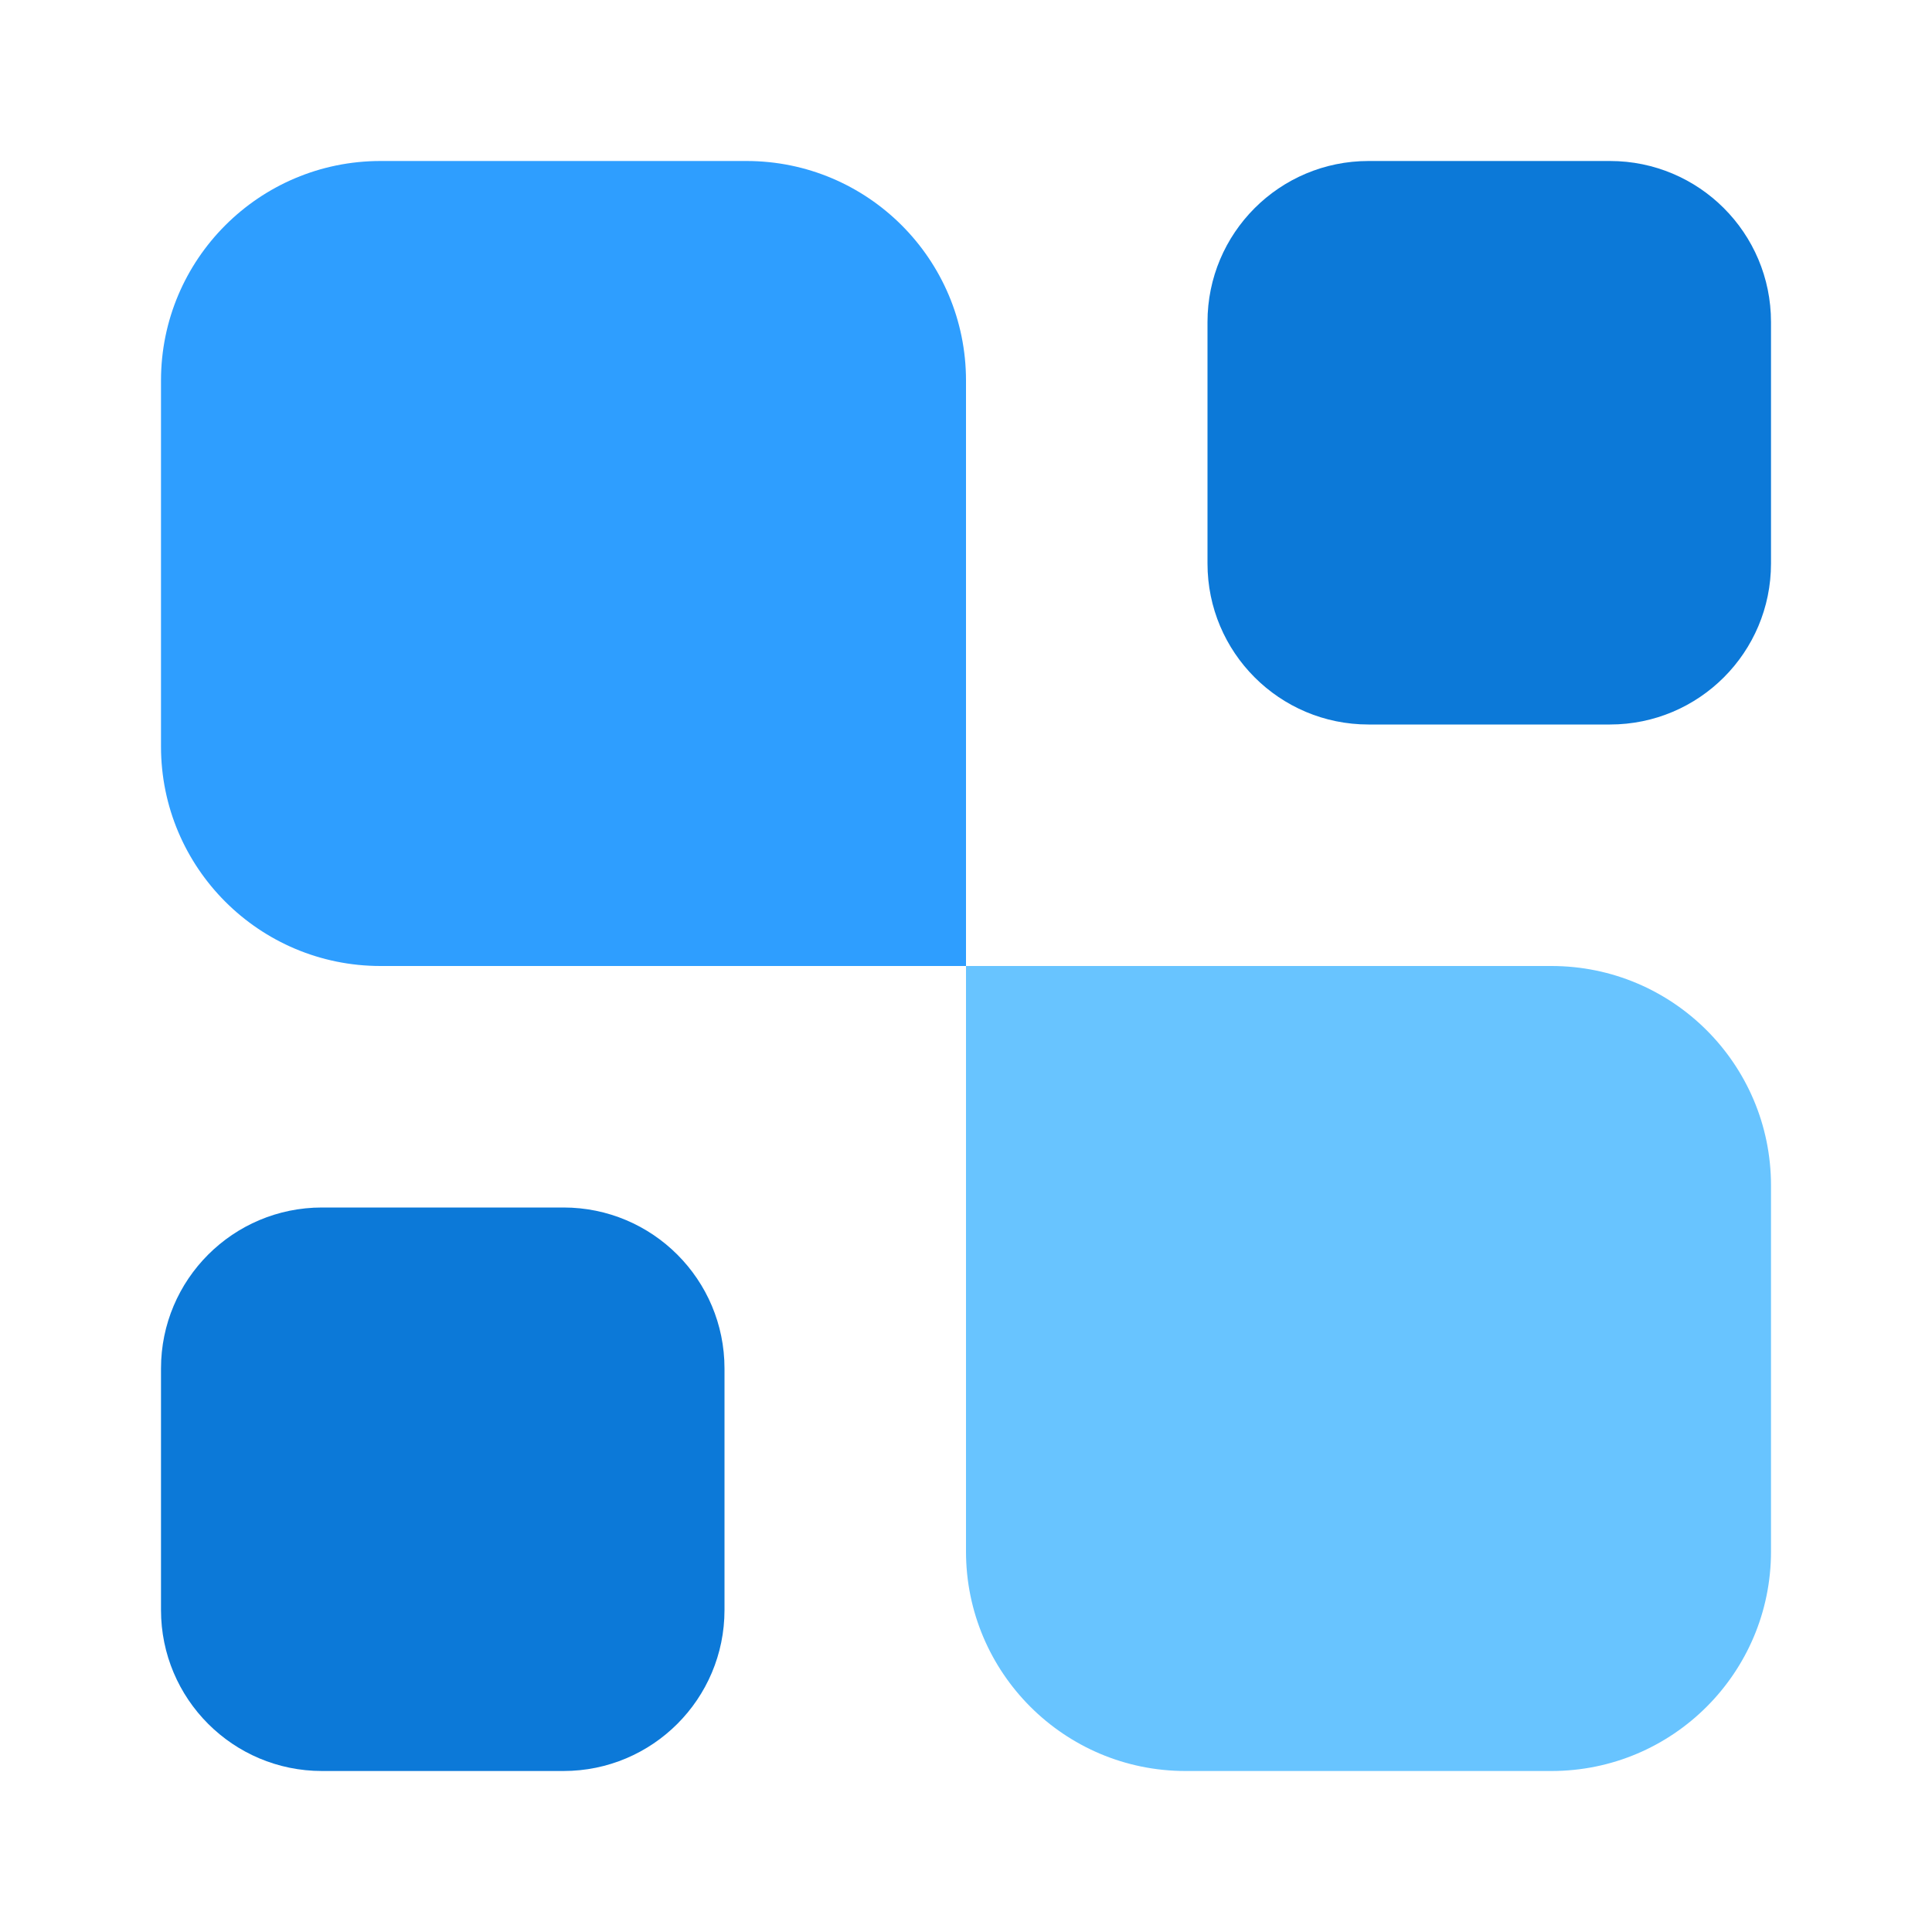
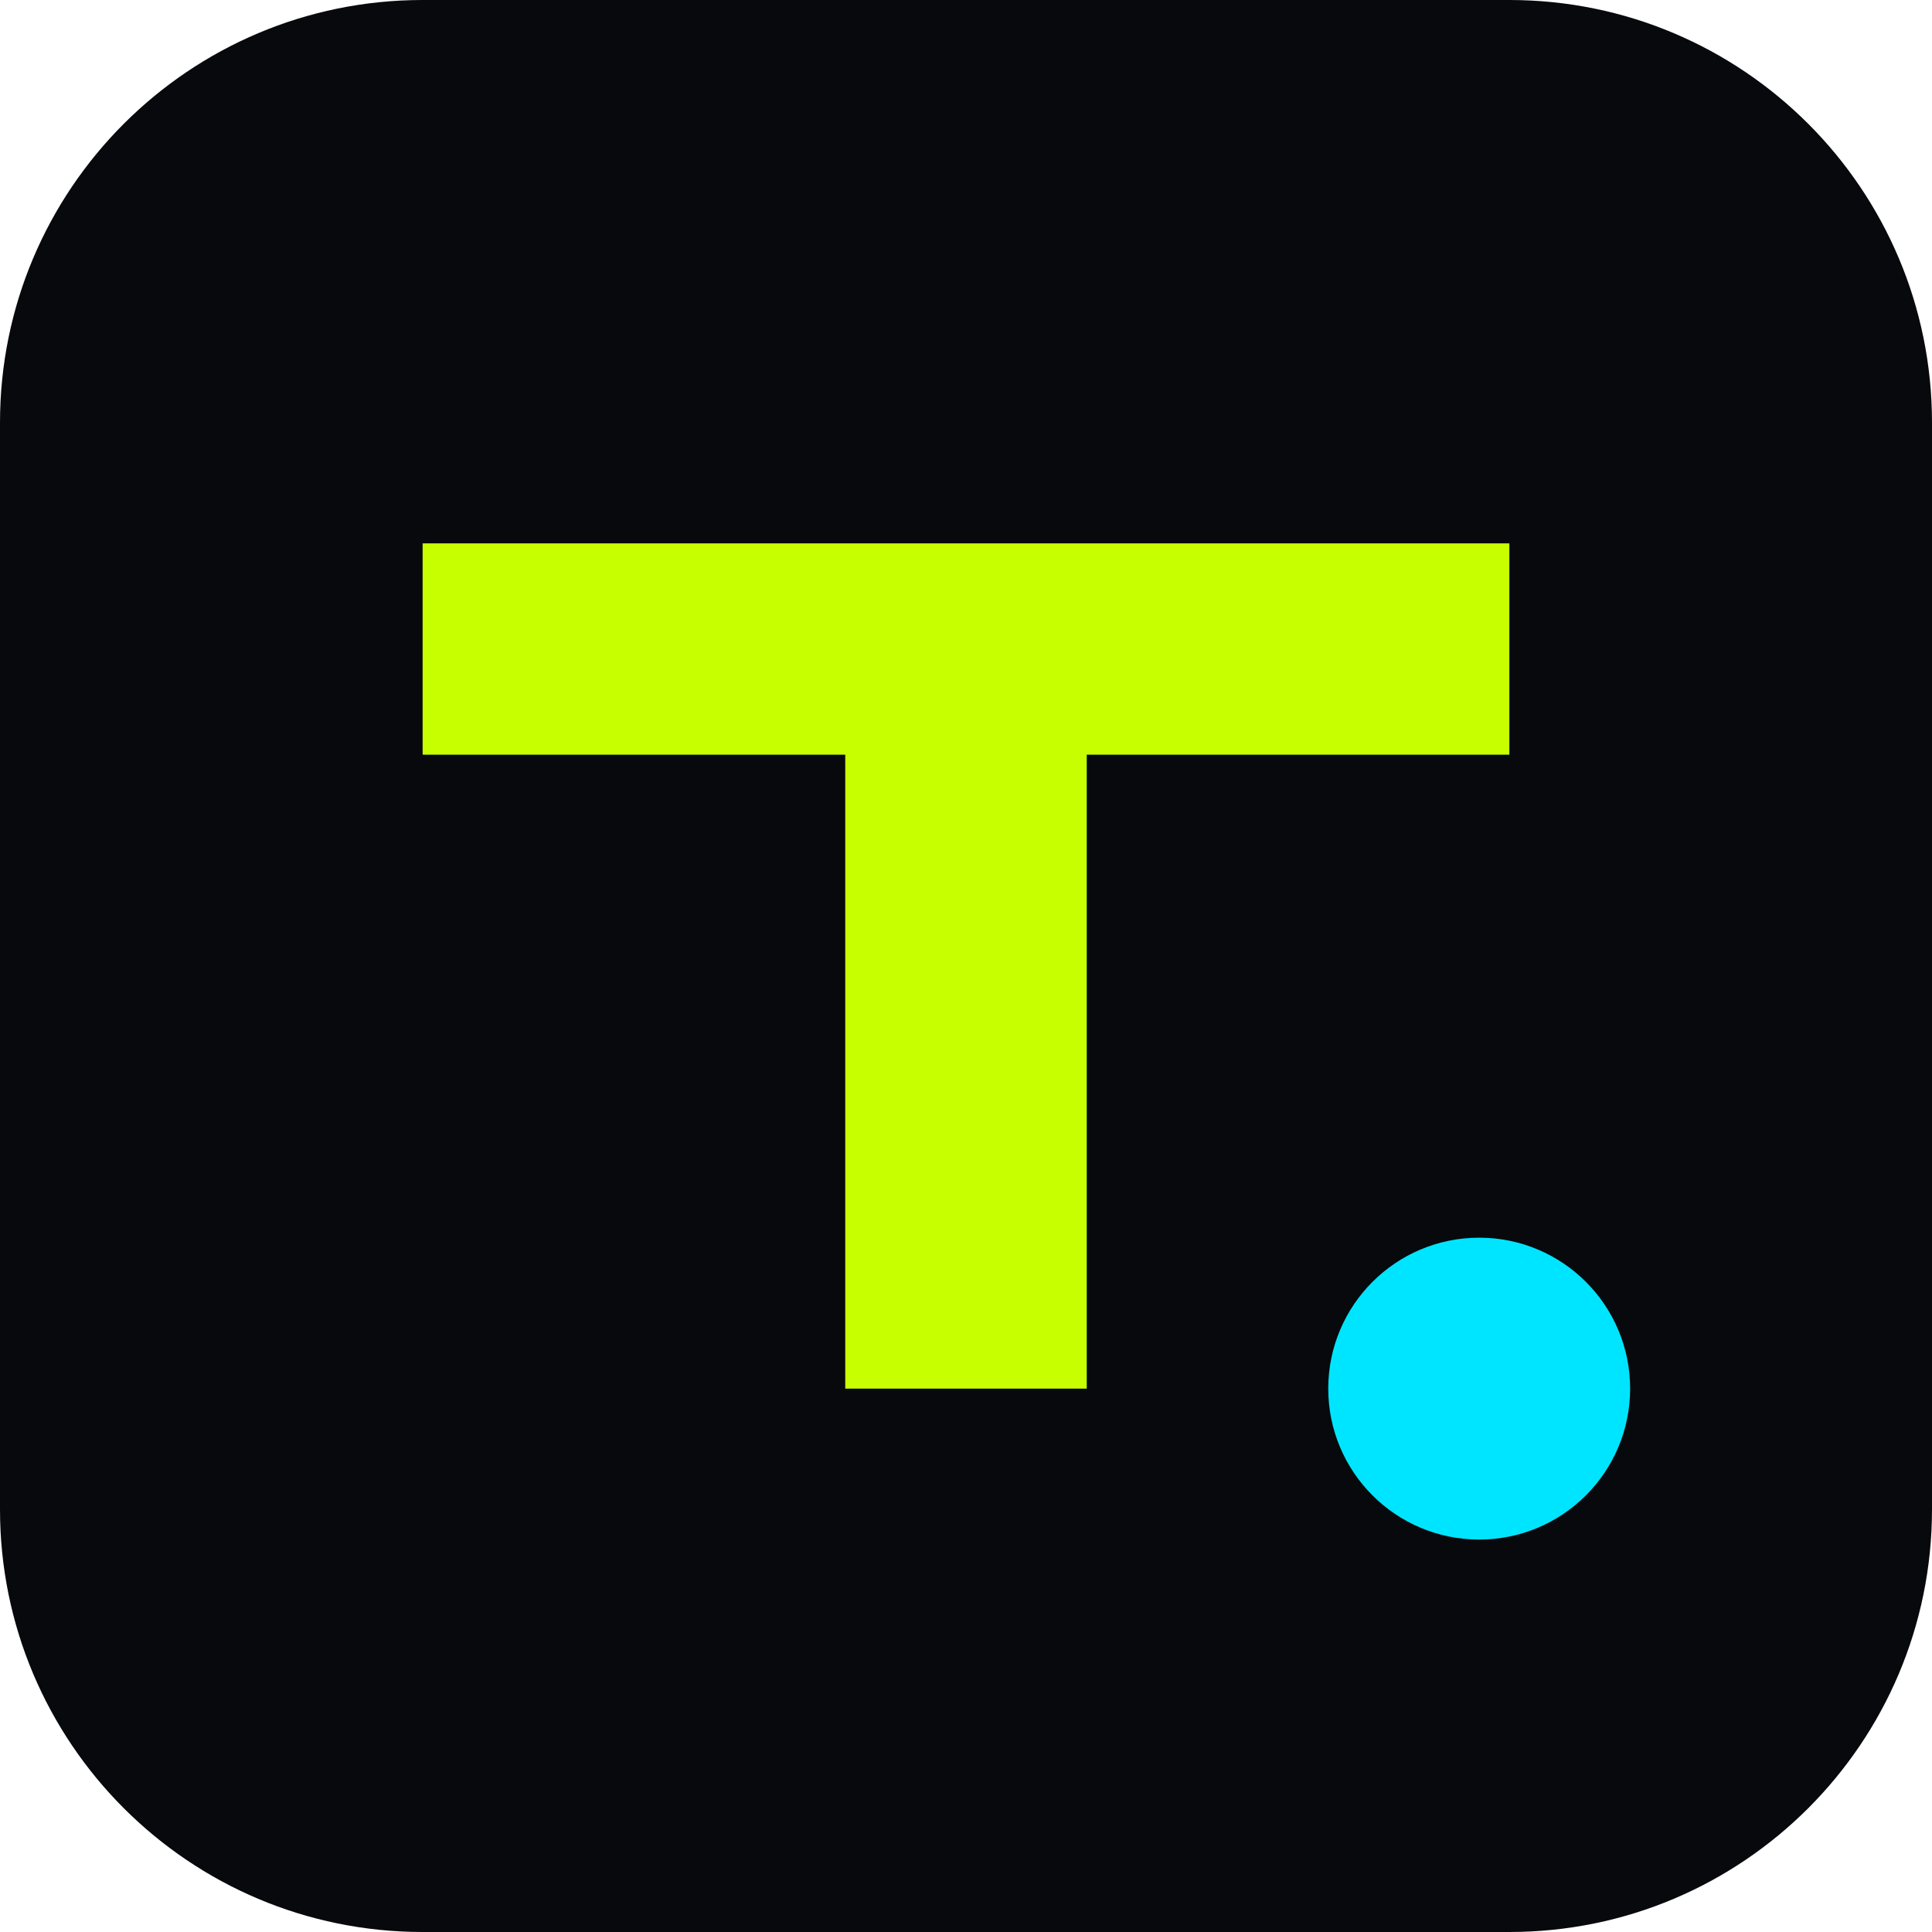
- <svg xmlns="http://www.w3.org/2000/svg" width="24" height="24" viewBox="0 0 24 24" fill="none">
-   <path d="M22 19.273C22 20.779 20.779 22 19.273 22H14.727C13.221 22 12 20.779 12 19.273V12H19.273C20.779 12 22 13.221 22 14.727V19.273Z" fill="#68C4FF" />
-   <path d="M20 2C21.105 2 22 2.895 22 4V7C22 8.105 21.105 9 20 9H17C15.895 9 15 8.105 15 7V4C15 2.895 15.895 2 17 2H20Z" fill="#0C79D8" />
-   <path d="M7 15C8.105 15 9 15.895 9 17V20C9 21.105 8.105 22 7 22H4C2.895 22 2 21.105 2 20V17C2 15.895 2.895 15 4 15H7Z" fill="#0C79D8" />
-   <path d="M12 12H4.727C3.221 12 2 10.779 2 9.273V4.727C2 3.221 3.221 2 4.727 2H9.273C10.779 2 12 3.221 12 4.727V12Z" fill="#2E9EFF" />
+ <svg xmlns="http://www.w3.org/2000/svg" viewBox="0 0 64 64">
+   <rect width="64" height="64" rx="14" fill="#08090d" />
+   <path d="M14 18h36v7H36v21h-8V25H14z" fill="#c8ff00" />
+   <circle cx="49" cy="46" r="5" fill="#00e5ff" />
</svg>
